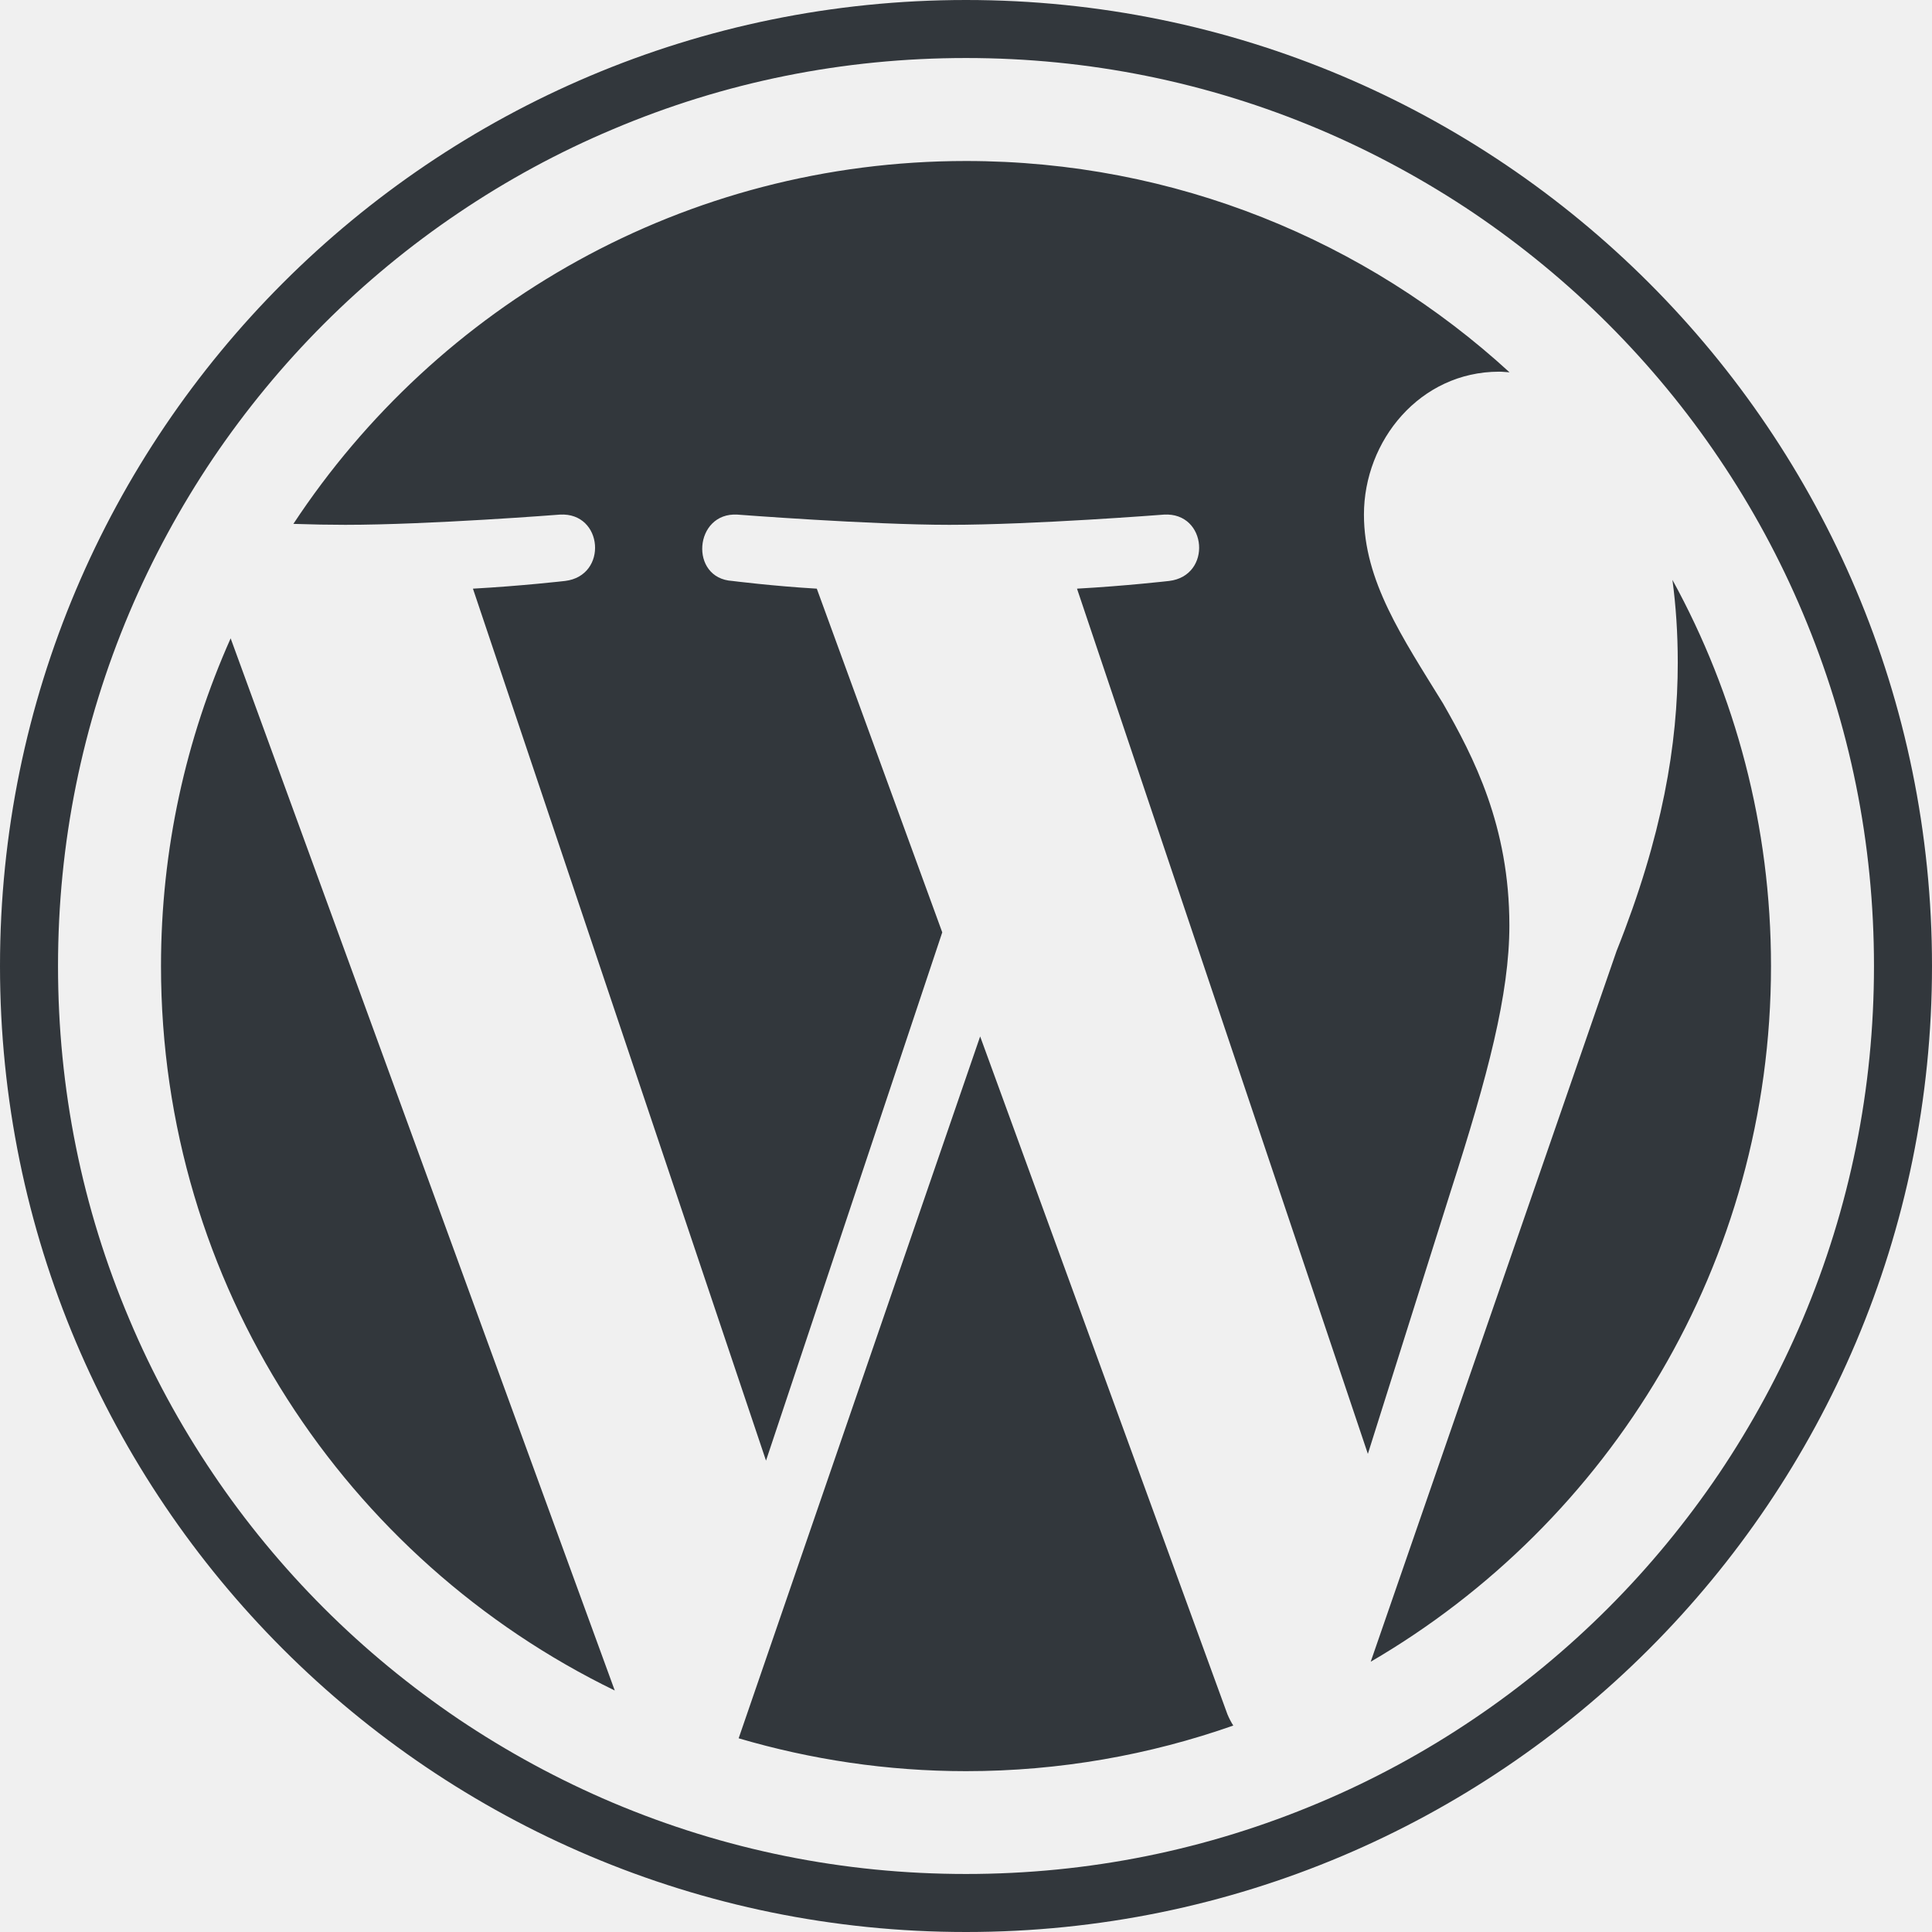
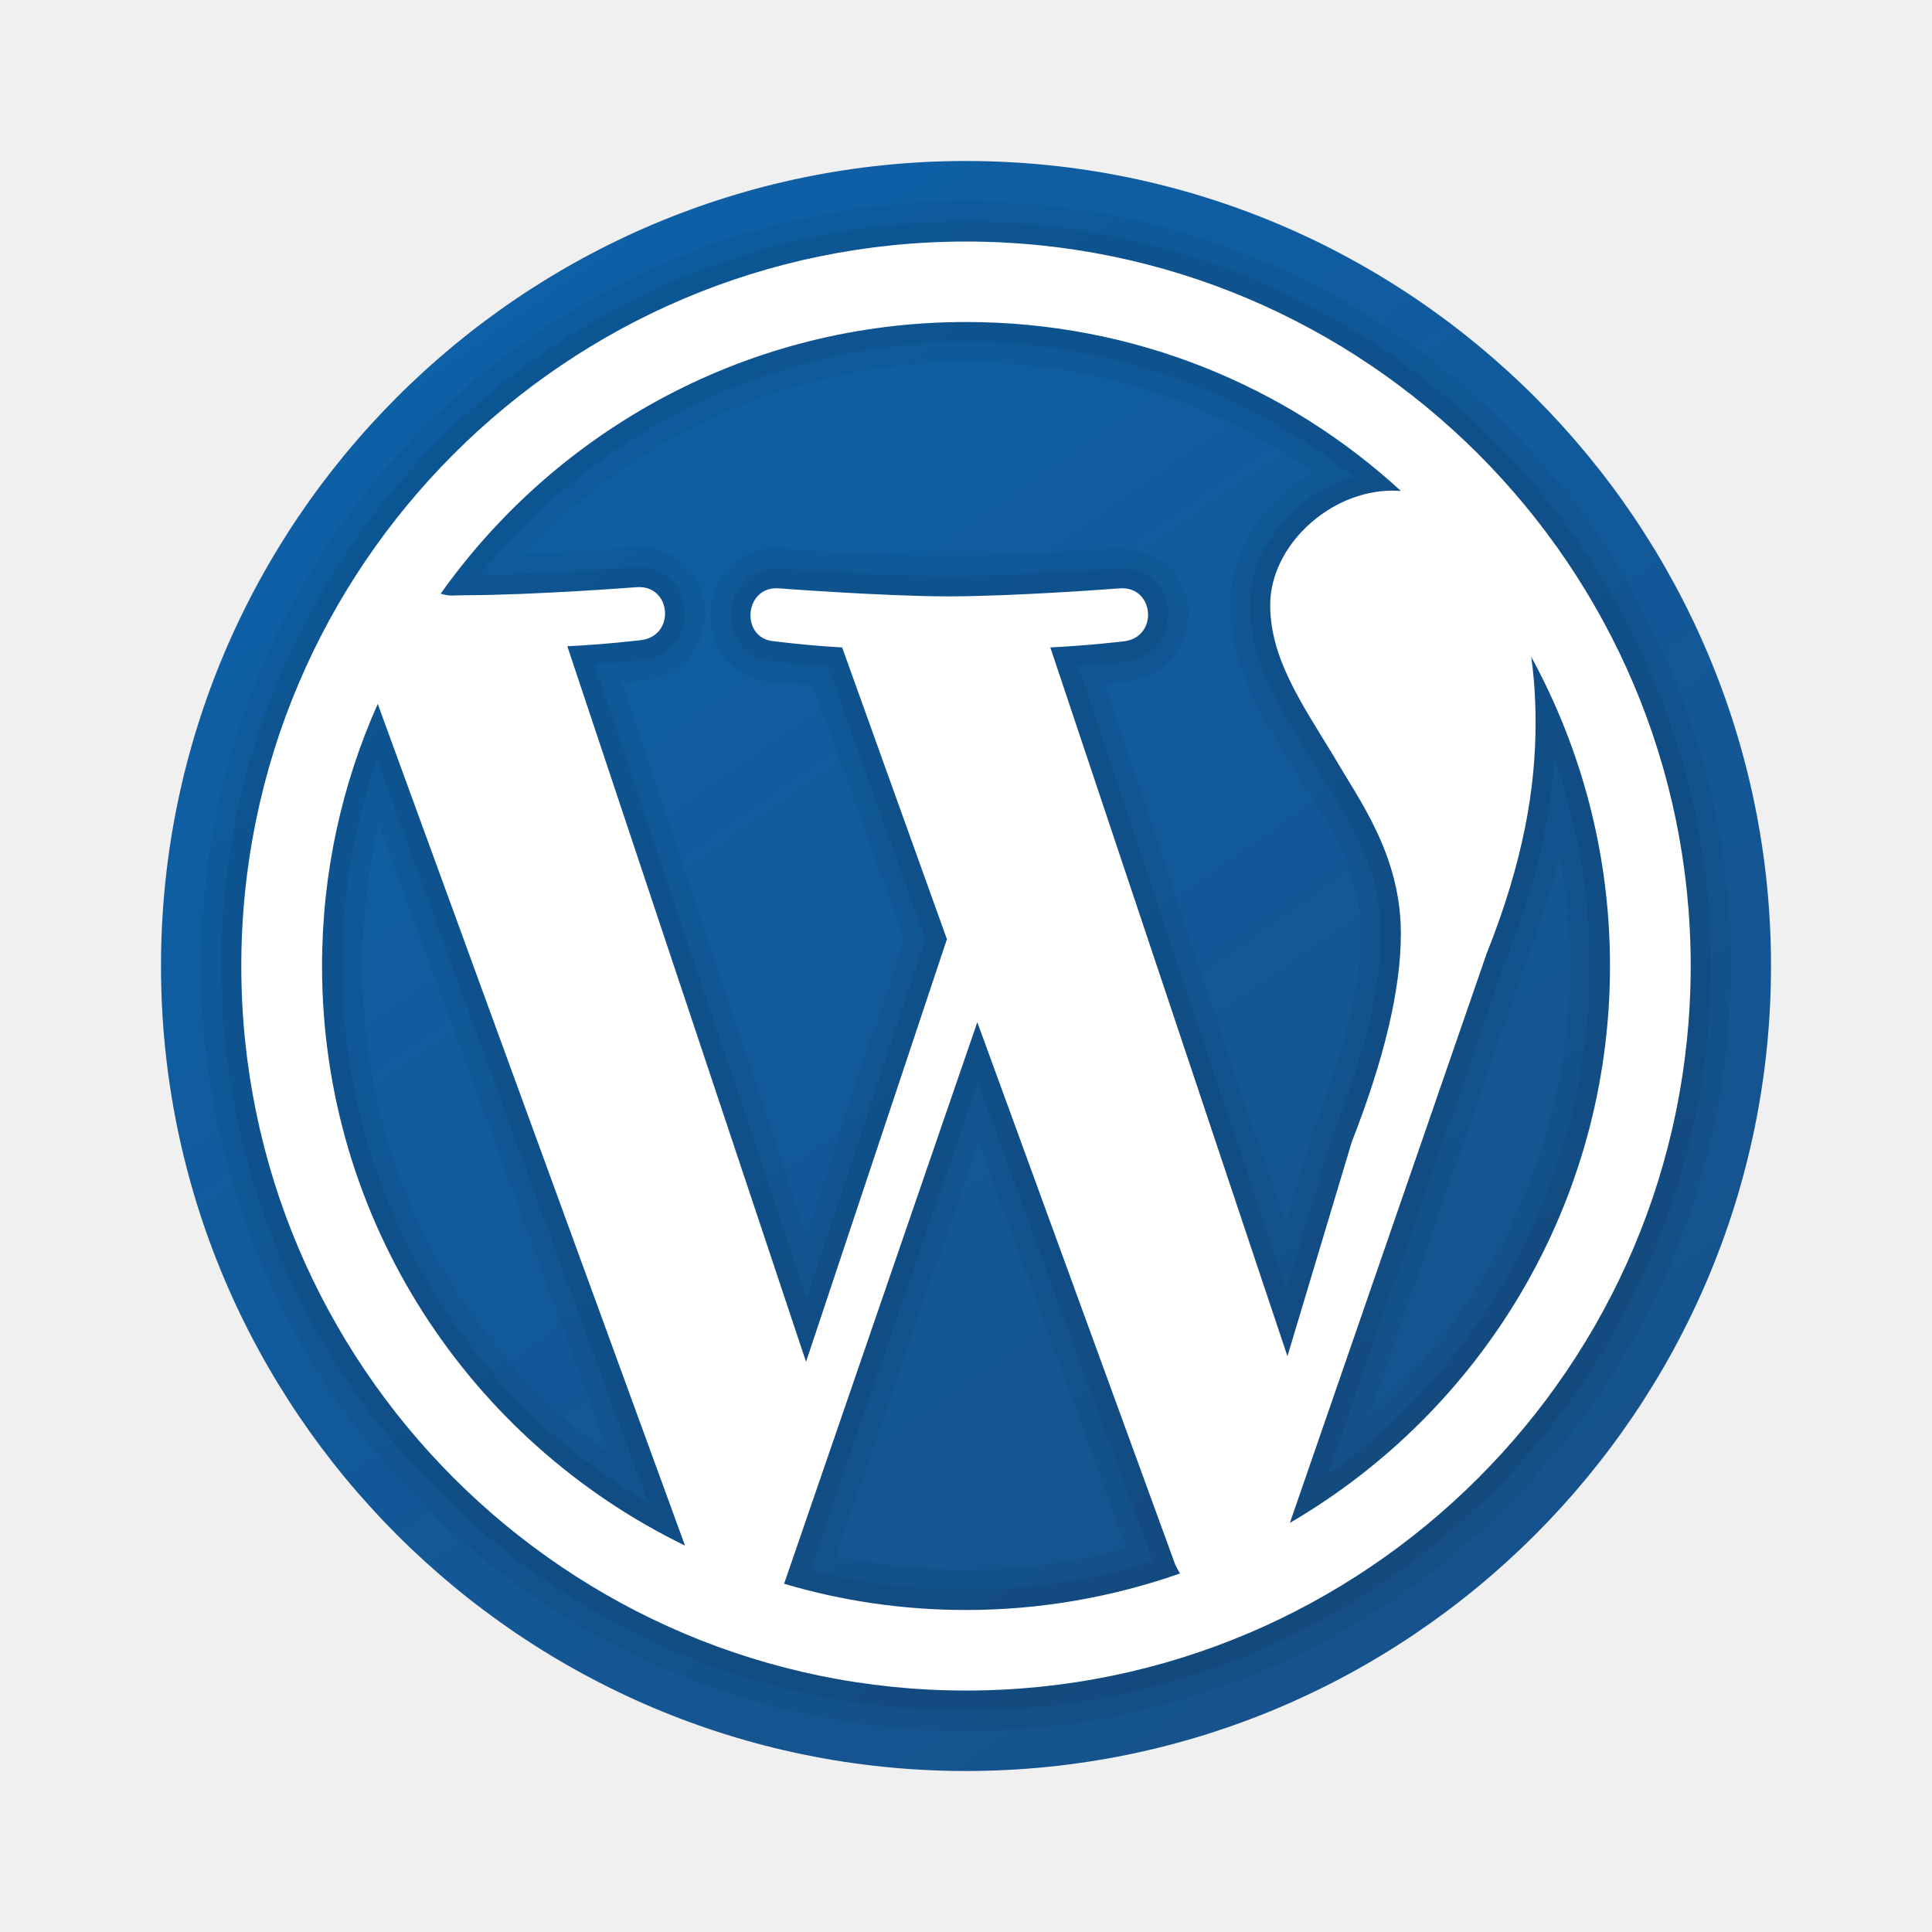
- <svg xmlns="http://www.w3.org/2000/svg" version="1.1" id="Layer_1" x="0px" y="0px" viewBox="0 0 122.88 122.88" style="enable-background:new 0 0 122.88 122.88" xml:space="preserve">
-   <style type="text/css">.st0{fill:#32373C;}</style>
-   <g>
-     <path class="st0" d="M61.44,0C27.51,0,0,27.51,0,61.44c0,33.93,27.51,61.44,61.44,61.44c33.93,0,61.44-27.51,61.44-61.44 C122.88,27.51,95.37,0,61.44,0L61.44,0z M106.37,36.88c0.22,1.63,0.34,3.38,0.34,5.26c0,5.19-0.97,11.03-3.89,18.34l-15.64,45.21 c15.22-8.87,25.46-25.37,25.46-44.25C112.64,52.54,110.37,44.17,106.37,36.88L106.37,36.88z M62.34,65.92l-15.36,44.64 c4.59,1.35,9.44,2.09,14.46,2.09c5.96,0,11.68-1.03,17-2.9c-0.14-0.22-0.26-0.45-0.37-0.71L62.34,65.92L62.34,65.92z M96,58.86 c0-6.33-2.27-10.71-4.22-14.12c-2.6-4.22-5.03-7.79-5.03-12.01c0-4.71,3.57-9.09,8.6-9.09c0.23,0,0.44,0.03,0.66,0.04 c-9.11-8.35-21.25-13.44-34.57-13.44c-17.89,0-33.62,9.18-42.78,23.08c1.2,0.04,2.33,0.06,3.3,0.06c5.35,0,13.65-0.65,13.65-0.65 c2.76-0.16,3.08,3.89,0.33,4.22c0,0-2.77,0.32-5.86,0.49l18.64,55.46l11.21-33.6l-7.98-21.86c-2.76-0.16-5.37-0.49-5.37-0.49 c-2.76-0.16-2.44-4.38,0.32-4.22c0,0,8.45,0.65,13.48,0.65c5.35,0,13.65-0.65,13.65-0.65c2.76-0.16,3.08,3.89,0.33,4.22 c0,0-2.78,0.32-5.86,0.49L87,92.47l5.28-16.74C94.63,68.42,96,63.24,96,58.86L96,58.86z M10.24,61.44 c0,20.27,11.78,37.78,28.86,46.08L14.67,40.6C11.83,46.97,10.24,54.01,10.24,61.44L10.24,61.44z M61.44,3.69 c7.8,0,15.36,1.53,22.48,4.54c3.42,1.45,6.72,3.24,9.81,5.32c3.06,2.07,5.94,4.44,8.55,7.05c2.61,2.61,4.99,5.49,7.05,8.55 c2.09,3.09,3.88,6.39,5.32,9.81c3.01,7.12,4.54,14.68,4.54,22.48c0,7.8-1.53,15.36-4.54,22.48c-1.45,3.42-3.24,6.72-5.32,9.81 c-2.07,3.06-4.44,5.94-7.05,8.55c-2.61,2.61-5.49,4.99-8.55,7.05c-3.09,2.09-6.39,3.88-9.81,5.32c-7.12,3.01-14.68,4.54-22.48,4.54 c-7.8,0-15.36-1.53-22.48-4.54c-3.42-1.45-6.72-3.24-9.81-5.32c-3.06-2.07-5.94-4.44-8.55-7.05c-2.61-2.61-4.99-5.49-7.05-8.55 c-2.09-3.09-3.88-6.39-5.32-9.81C5.21,76.8,3.69,69.24,3.69,61.44c0-7.8,1.53-15.36,4.54-22.48c1.45-3.42,3.24-6.72,5.32-9.81 c2.07-3.06,4.44-5.94,7.05-8.55c2.61-2.61,5.49-4.99,8.55-7.05c3.09-2.09,6.39-3.88,9.81-5.32C46.08,5.21,53.64,3.69,61.44,3.69 L61.44,3.69z" />
-   </g>
+ <svg xmlns="http://www.w3.org/2000/svg" viewBox="0 0 48 48" width="48px" height="48px">
+   <linearGradient id="ezltMdBuodGDdUF~YSi~Aa" x1="10.608" x2="35.821" y1="4.776" y2="40.968" gradientUnits="userSpaceOnUse">
+     <stop offset="0" stop-color="#0d61a9" />
+     <stop offset="1" stop-color="#16528c" />
+   </linearGradient>
+   <path fill="url(#ezltMdBuodGDdUF~YSi~Aa)" d="M24,4C12.97,4,4,12.976,4,24s8.97,20,19.999,20C35.03,44,44,35.024,44,24S35.03,4,24,4z" />
+   <path d="M24,43.001C13.521,43.001,4.995,34.477,4.995,24c0-10.476,8.525-18.999,19.004-18.999 c10.48,0,19.006,8.523,19.006,18.999C43.005,34.477,34.479,43.001,24,43.001z M20.778,38.651C21.83,38.883,22.912,39,24.001,39 c1.344,0,2.682-0.181,3.984-0.539l-3.676-10.072L20.778,38.651z M9.416,20.488C9.14,21.632,9.001,22.808,9.001,24 c0,4.864,2.259,9.284,6.111,12.093L9.416,20.488z M38.753,21.289c-0.211,0.895-0.507,1.818-0.893,2.783l-3.829,11.082 C37.169,32.322,39,28.265,39,24C39,23.088,38.917,22.182,38.753,21.289z M20.025,30.673l2.442-7.328l-2.265-6.308 c-0.613-0.051-1.086-0.112-1.086-0.112c-0.854-0.053-1.5-0.783-1.47-1.694c0.03-0.921,0.735-1.616,1.641-1.616l0.222,0.014 c1.825,0.125,3.188,0.188,4.051,0.188c1.606,0,4.162-0.195,4.188-0.197c0.001,0,0.002,0,0.003,0c1.006,0,1.715,0.637,1.77,1.549 c0.045,0.76-0.455,1.633-1.473,1.757c-0.078,0.009-0.294,0.034-0.596,0.062l4.483,13.401l0.693-2.308 c0.786-2.016,1.177-3.647,1.177-4.888c0-1.386-0.644-2.439-1.211-3.368c-0.117-0.191-0.228-0.373-0.327-0.546l-0.197-0.318 c-0.778-1.26-1.511-2.449-1.511-3.931c0-1.329,0.831-2.61,2.067-3.307C30.121,9.961,27.091,9,24.001,9 c-4.183,0-8.113,1.719-10.948,4.751c1.342-0.057,2.676-0.159,2.693-0.16l0.134-0.005c0.882,0,1.588,0.668,1.641,1.554 c0.045,0.76-0.457,1.634-1.478,1.757c-0.068,0.008-0.285,0.033-0.592,0.062L20.025,30.673z" opacity=".05" />
+   <path d="M24,42.501C13.796,42.501,5.495,34.202,5.495,24c0-10.2,8.301-18.499,18.504-18.499 C34.203,5.501,42.505,13.8,42.505,24C42.505,34.202,34.204,42.501,24,42.501z M20.126,39.009c1.258,0.326,2.559,0.491,3.875,0.491 c1.571,0,3.128-0.238,4.637-0.709l-4.343-11.898L20.126,39.009z M9.365,18.892C8.791,20.532,8.501,22.245,8.501,24 c0,5.553,2.88,10.554,7.599,13.339L9.365,18.892z M38.622,18.85c-0.106,1.604-0.502,3.227-1.225,5.036l-4.404,12.743 C37.039,33.739,39.5,29.021,39.5,24C39.5,22.245,39.2,20.5,38.622,18.85z M20.026,32.253l2.971-8.915l-2.433-6.775 c-0.747-0.052-1.384-0.134-1.384-0.134c-0.606-0.039-1.055-0.537-1.034-1.182c0.021-0.646,0.512-1.132,1.141-1.132 c0.119,0.005,2.741,0.202,4.272,0.202c1.636,0,4.2-0.196,4.226-0.198c0.003,0,0.005,0,0.008,0c0.714,0,1.191,0.455,1.229,1.081 c0.033,0.545-0.312,1.143-1.034,1.23c-0.028,0.003-0.539,0.064-1.211,0.114l5.185,15.498l1.146-3.816 c0.8-2.048,1.198-3.728,1.198-5.032c0-1.527-0.712-2.693-1.285-3.629c-0.114-0.187-0.223-0.364-0.32-0.534l-0.205-0.332 c-0.739-1.197-1.437-2.328-1.437-3.669c0-1.431,1.13-2.757,2.557-3.191C30.893,9.678,27.52,8.5,24.001,8.5 c-4.695,0-9.141,2.146-12.074,5.785c1.621-0.024,3.834-0.194,3.858-0.196l0.094-0.003c0.624,0,1.104,0.456,1.142,1.083 c0.033,0.546-0.313,1.144-1.039,1.231c-0.027,0.003-0.535,0.064-1.208,0.114L20.026,32.253z" opacity=".07" />
+   <path fill="#fff" d="M23.999,6.001c-9.93,0-18.004,8.075-18.004,17.999S14.072,42.001,24,42.001 c9.929,0,18.005-8.077,18.005-18.001S33.929,6.001,23.999,6.001z M8.001,24c0-2.324,0.497-4.521,1.384-6.512L17.019,38.4 C11.681,35.806,8.001,30.336,8.001,24z M24.001,40c-1.57,0-3.084-0.226-4.52-0.652l4.8-13.952l4.918,13.477 c0.033,0.077,0.078,0.149,0.118,0.22C27.65,39.676,25.862,40,24.001,40z M26.095,16.085c0.962-0.047,1.832-0.152,1.832-0.152 c0.861-0.104,0.757-1.373-0.104-1.316c0,0-2.589,0.2-4.264,0.2c-1.569,0-4.217-0.2-4.217-0.2c-0.86-0.059-0.96,1.26-0.098,1.316 c0,0,0.818,0.106,1.679,0.152l2.603,7.248l-3.5,10.501l-5.931-17.778c0.964-0.047,1.828-0.152,1.828-0.152 c0.866-0.104,0.761-1.373-0.099-1.316c0,0-2.595,0.2-4.264,0.2c-0.304,0-0.383,0.035-0.611-0.039C13.848,10.666,18.612,8,24.001,8 c4.167,0,7.96,1.584,10.804,4.198c-0.071-0.002-0.135-0.008-0.206-0.008c-1.57,0-3.041,1.375-3.041,2.84 c0,1.315,0.763,2.423,1.576,3.752c0.607,1.062,1.67,2.435,1.67,4.412c0,1.375-0.405,3.095-1.219,5.175l-1.599,5.326L26.095,16.085z M32.047,37.835L36.932,23.7c0.913-2.286,1.219-4.109,1.219-5.737c0-0.586-0.037-1.135-0.108-1.645C39.289,18.604,40,21.219,40,24 C40,29.902,36.805,35.063,32.047,37.835z" />
</svg>
